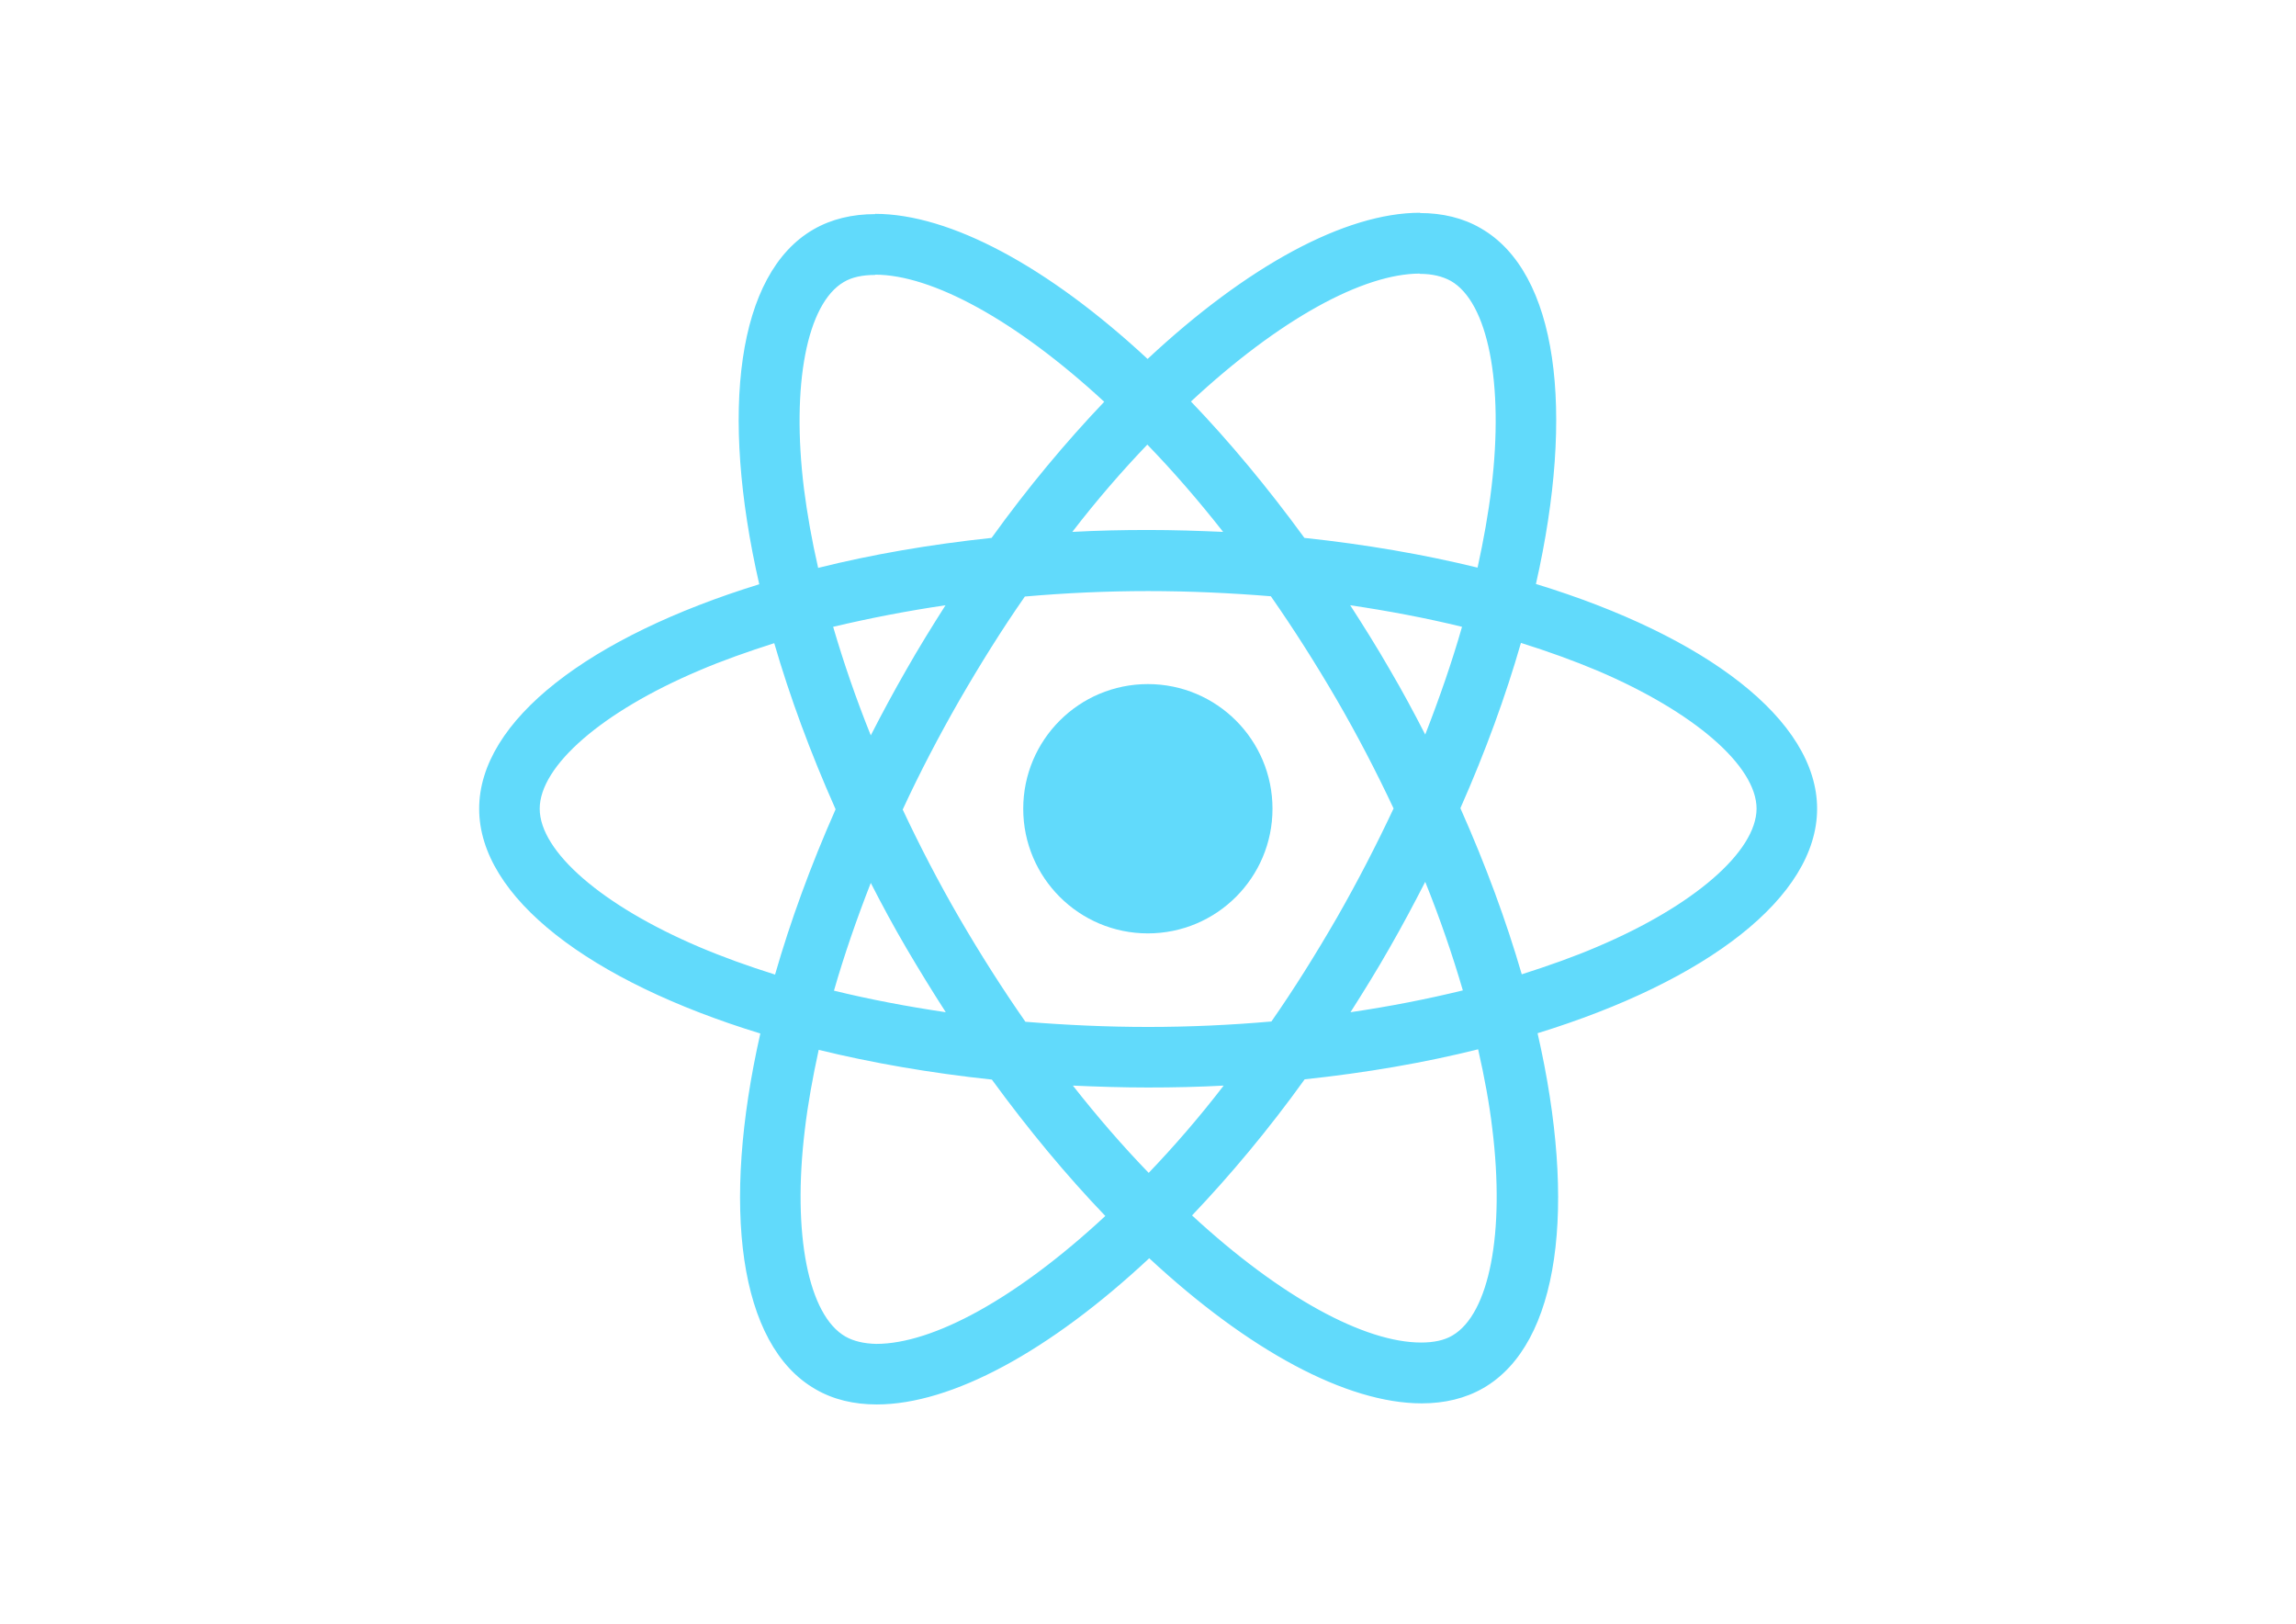
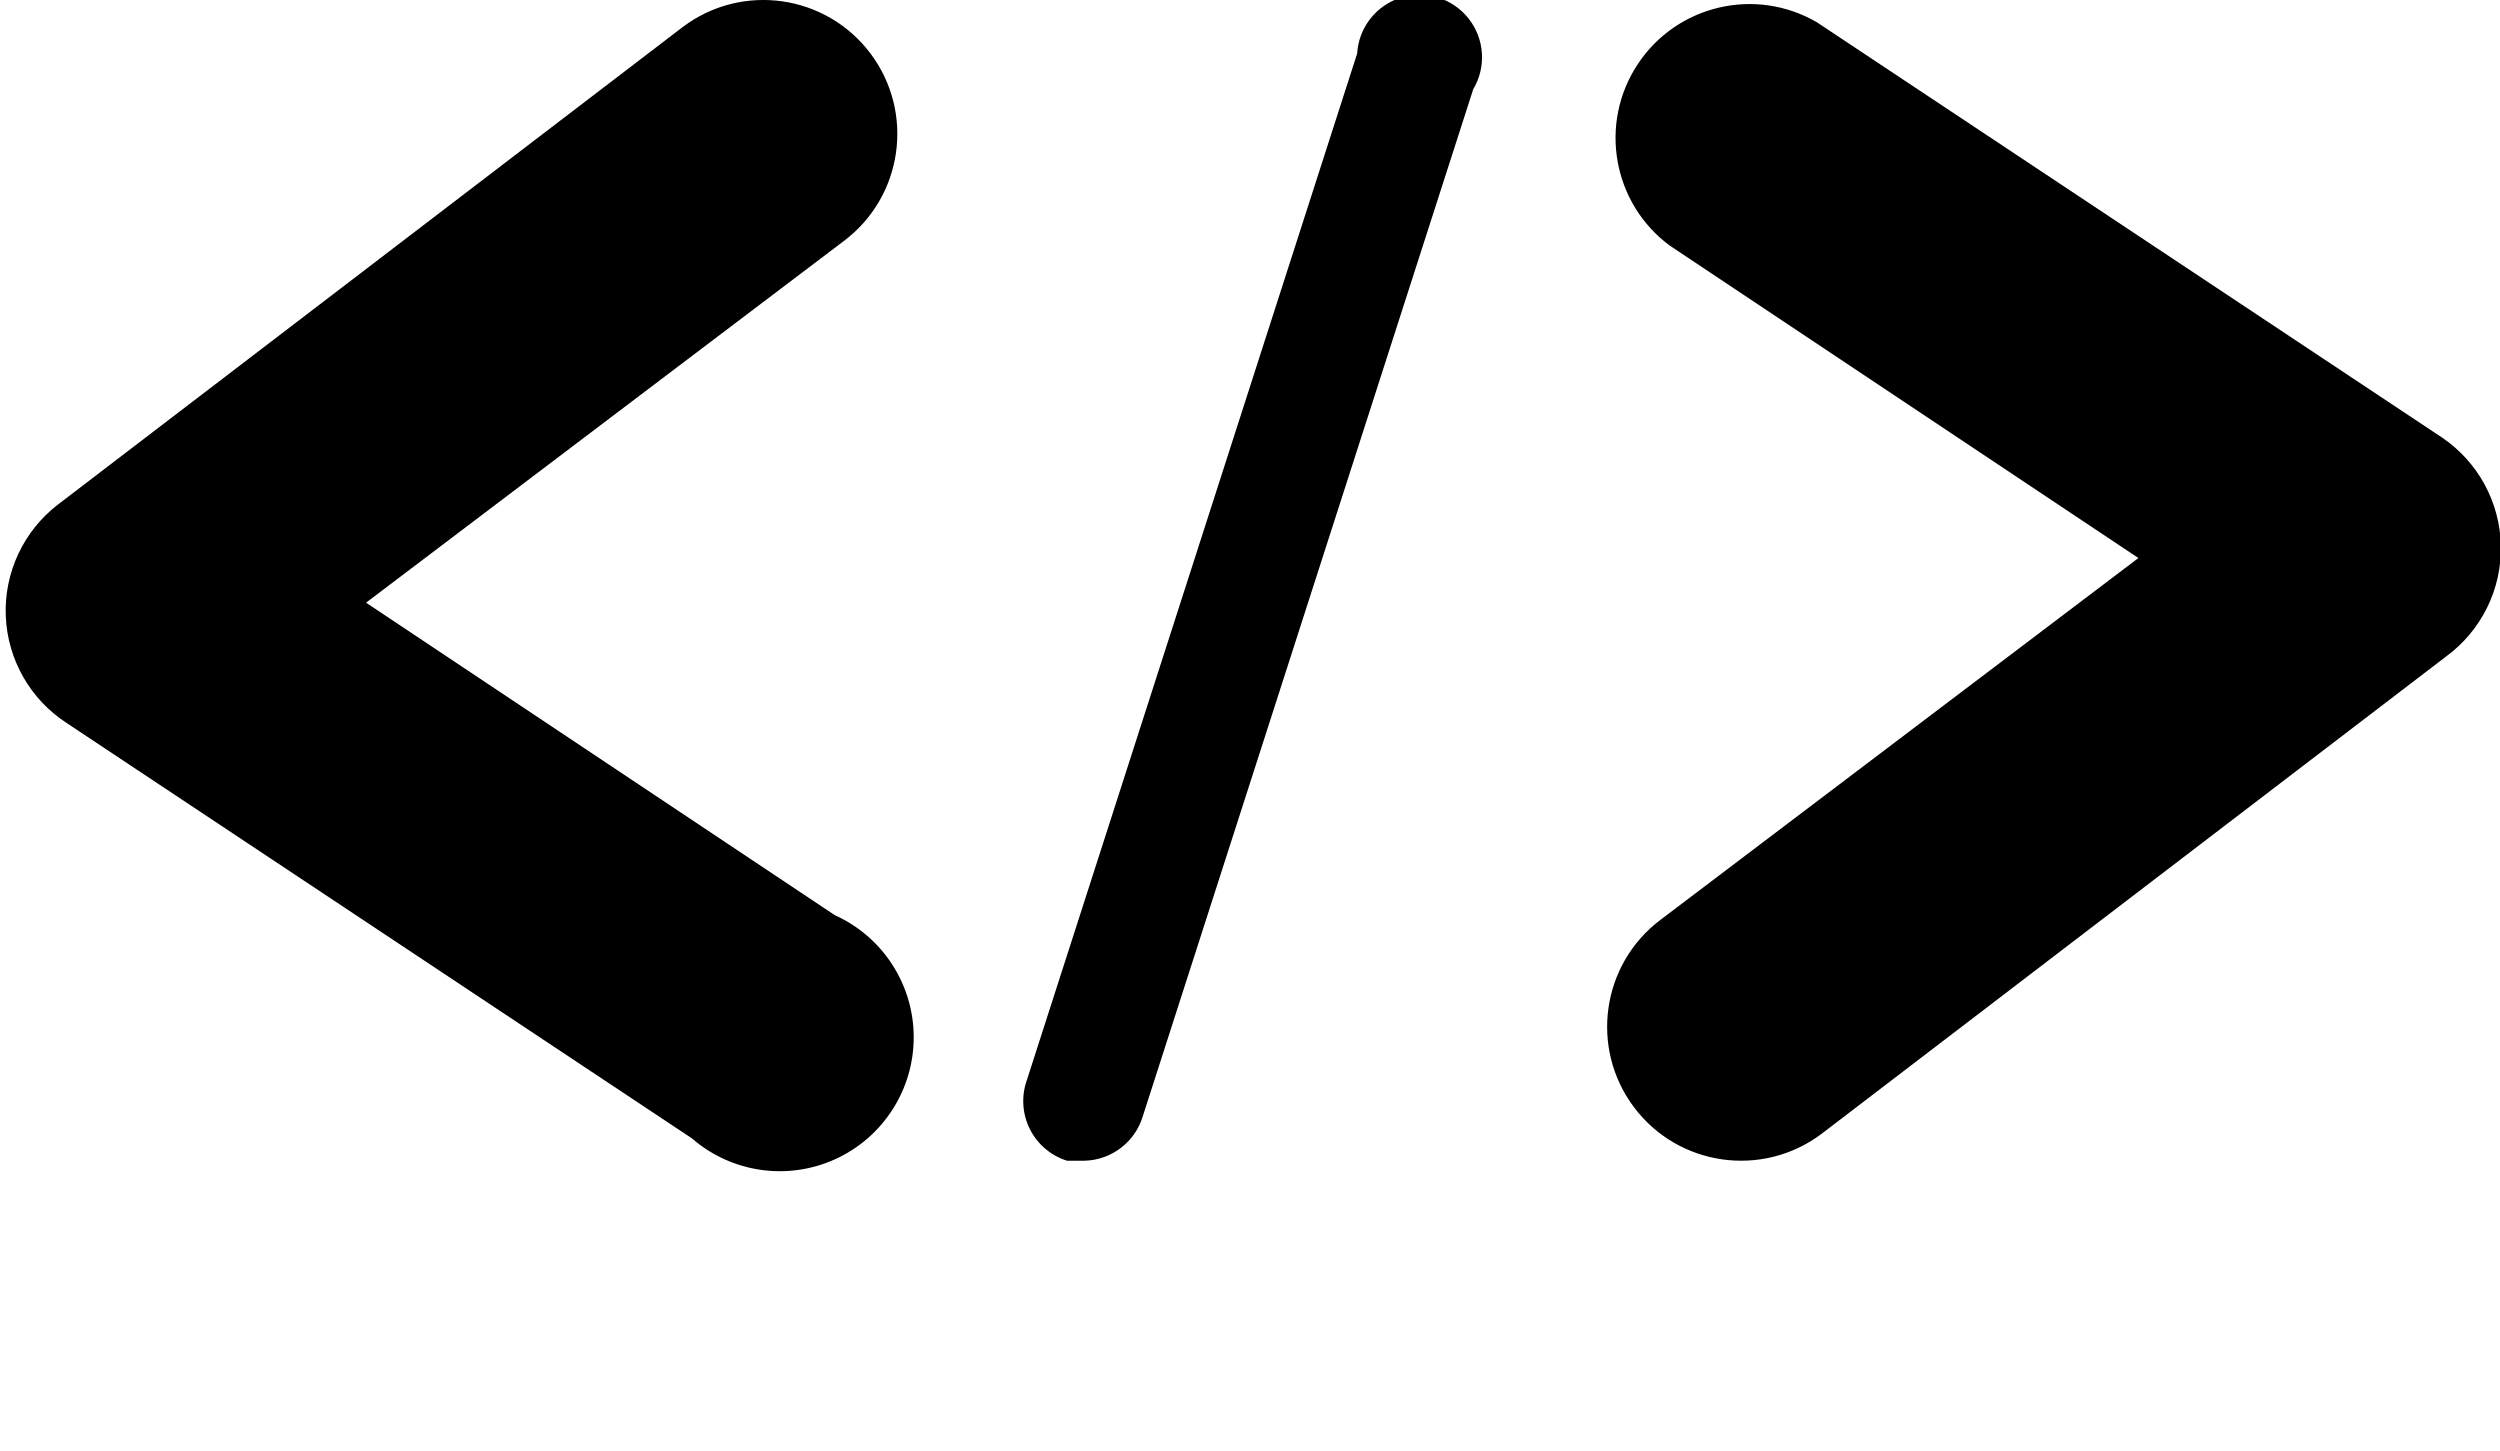
- <svg xmlns="http://www.w3.org/2000/svg" viewBox="0 0 841.9 595.3">
-   <g fill="#61DAFB">
-     <path d="M666.3 296.5c0-32.5-40.7-63.3-103.1-82.4 14.4-63.6 8-114.2-20.2-130.4-6.5-3.8-14.1-5.6-22.4-5.6v22.3c4.6 0 8.3.9 11.4 2.6 13.6 7.8 19.5 37.5 14.9 75.7-1.1 9.4-2.9 19.3-5.1 29.4-19.6-4.8-41-8.5-63.5-10.9-13.5-18.5-27.5-35.3-41.6-50 32.6-30.3 63.2-46.9 84-46.9V78c-27.5 0-63.5 19.6-99.9 53.6-36.4-33.8-72.4-53.2-99.9-53.2v22.3c20.7 0 51.4 16.5 84 46.6-14 14.7-28 31.4-41.3 49.9-22.6 2.4-44 6.1-63.6 11-2.3-10-4-19.7-5.2-29-4.7-38.2 1.1-67.9 14.6-75.8 3-1.8 6.9-2.6 11.5-2.6V78.5c-8.4 0-16 1.8-22.6 5.6-28.1 16.2-34.4 66.7-19.9 130.1-62.2 19.2-102.7 49.9-102.7 82.3 0 32.5 40.7 63.3 103.1 82.4-14.4 63.6-8 114.2 20.2 130.4 6.5 3.8 14.1 5.6 22.5 5.6 27.5 0 63.5-19.6 99.9-53.6 36.4 33.8 72.4 53.2 99.9 53.2 8.4 0 16-1.8 22.6-5.6 28.1-16.2 34.4-66.7 19.9-130.1 62-19.1 102.5-49.9 102.5-82.3zm-130.2-66.7c-3.7 12.9-8.3 26.2-13.5 39.5-4.1-8-8.4-16-13.1-24-4.6-8-9.5-15.8-14.4-23.4 14.2 2.1 27.9 4.7 41 7.9zm-45.8 106.5c-7.8 13.5-15.8 26.3-24.1 38.2-14.9 1.3-30 2-45.2 2-15.1 0-30.2-.7-45-1.9-8.3-11.9-16.4-24.6-24.2-38-7.6-13.1-14.5-26.4-20.8-39.8 6.2-13.4 13.2-26.8 20.7-39.9 7.8-13.5 15.8-26.3 24.1-38.2 14.9-1.3 30-2 45.2-2 15.1 0 30.2.7 45 1.9 8.3 11.9 16.4 24.6 24.2 38 7.6 13.1 14.5 26.4 20.8 39.8-6.3 13.4-13.2 26.8-20.7 39.9zm32.3-13c5.4 13.4 10 26.8 13.8 39.8-13.1 3.2-26.9 5.9-41.2 8 4.9-7.7 9.8-15.6 14.4-23.7 4.6-8 8.9-16.1 13-24.1zM421.2 430c-9.3-9.6-18.6-20.3-27.8-32 9 .4 18.2.7 27.5.7 9.4 0 18.7-.2 27.8-.7-9 11.7-18.3 22.4-27.5 32zm-74.4-58.9c-14.2-2.1-27.9-4.7-41-7.9 3.7-12.9 8.3-26.2 13.5-39.5 4.1 8 8.4 16 13.1 24 4.7 8 9.5 15.8 14.4 23.4zM420.7 163c9.3 9.6 18.6 20.3 27.8 32-9-.4-18.2-.7-27.5-.7-9.4 0-18.7.2-27.8.7 9-11.7 18.3-22.4 27.5-32zm-74 58.9c-4.9 7.7-9.8 15.6-14.4 23.7-4.6 8-8.9 16-13 24-5.4-13.4-10-26.8-13.8-39.8 13.1-3.1 26.9-5.8 41.2-7.9zm-90.5 125.2c-35.4-15.1-58.3-34.9-58.3-50.6 0-15.7 22.9-35.6 58.3-50.6 8.6-3.7 18-7 27.7-10.1 5.7 19.6 13.2 40 22.5 60.9-9.2 20.8-16.6 41.1-22.2 60.6-9.9-3.1-19.3-6.5-28-10.2zM310 490c-13.6-7.8-19.5-37.5-14.9-75.7 1.1-9.4 2.9-19.3 5.1-29.4 19.6 4.8 41 8.5 63.5 10.9 13.5 18.5 27.5 35.3 41.6 50-32.6 30.3-63.2 46.9-84 46.9-4.5-.1-8.3-1-11.3-2.7zm237.2-76.2c4.7 38.2-1.1 67.9-14.6 75.8-3 1.8-6.9 2.6-11.5 2.6-20.7 0-51.4-16.5-84-46.6 14-14.7 28-31.4 41.3-49.9 22.6-2.4 44-6.1 63.6-11 2.3 10.1 4.1 19.8 5.2 29.1zm38.5-66.7c-8.6 3.7-18 7-27.7 10.1-5.7-19.6-13.2-40-22.5-60.9 9.2-20.8 16.6-41.1 22.2-60.6 9.9 3.1 19.3 6.5 28.1 10.2 35.4 15.1 58.3 34.9 58.3 50.6-.1 15.7-23 35.6-58.4 50.6zM320.8 78.4z" />
-     <circle cx="420.9" cy="296.5" r="45.7" />
-     <path d="M520.5 78.1z" />
-   </g>
+ <svg viewBox="0 0 56 32.5" x="0px" y="0px">
+   <path d="M197,101l-7.4,23a1.4,1.4,0,0,1-1.3,1h-0.4a1.4,1.4,0,0,1-.9-1.8l7.4-23A1.4,1.4,0,1,1,197,101Zm-14.3,18.5-10.5-7,10.7-8.1a3,3,0,1,0-3.6-4.8l-14,10.7a3,3,0,0,0,.2,4.9l14,9.3A3,3,0,1,0,182.7,119.5Zm36-10.7-14-9.3a3,3,0,0,0-3.3,5l10.5,7-10.7,8.1a3,3,0,0,0,3.6,4.8l14-10.7A3,3,0,0,0,218.7,108.8Z" transform="translate(-164 -99)" />
</svg>
